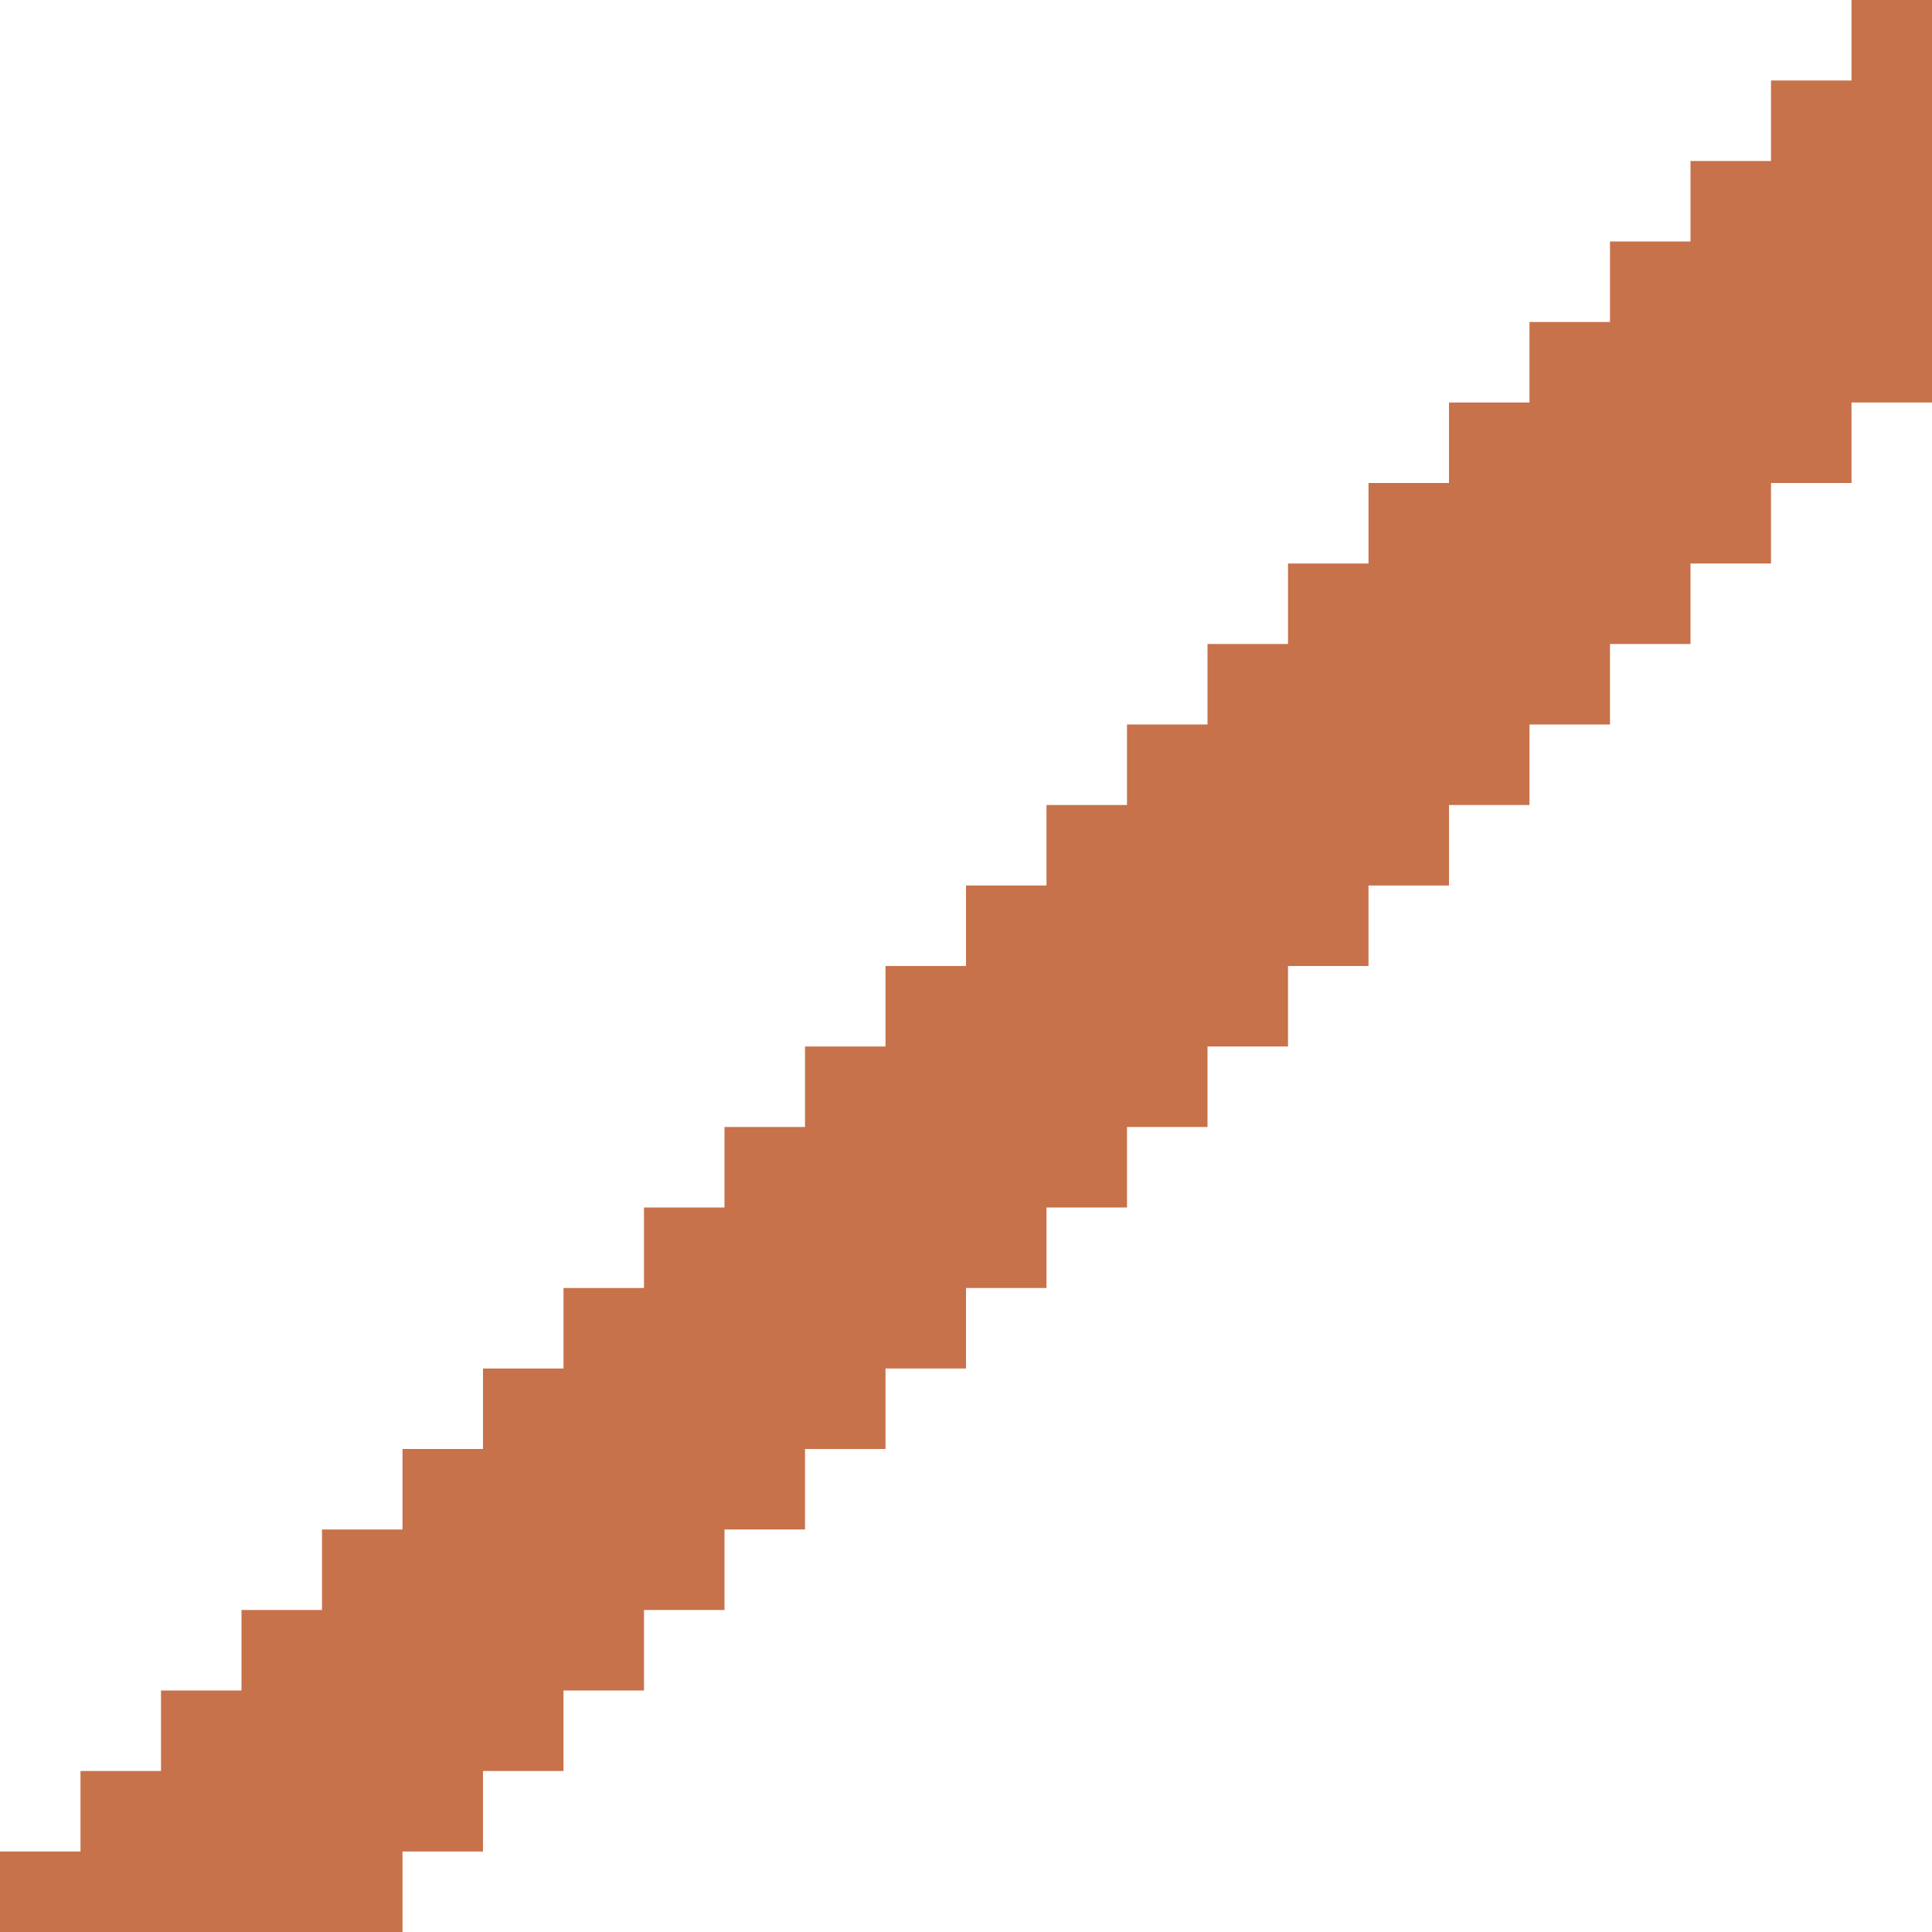
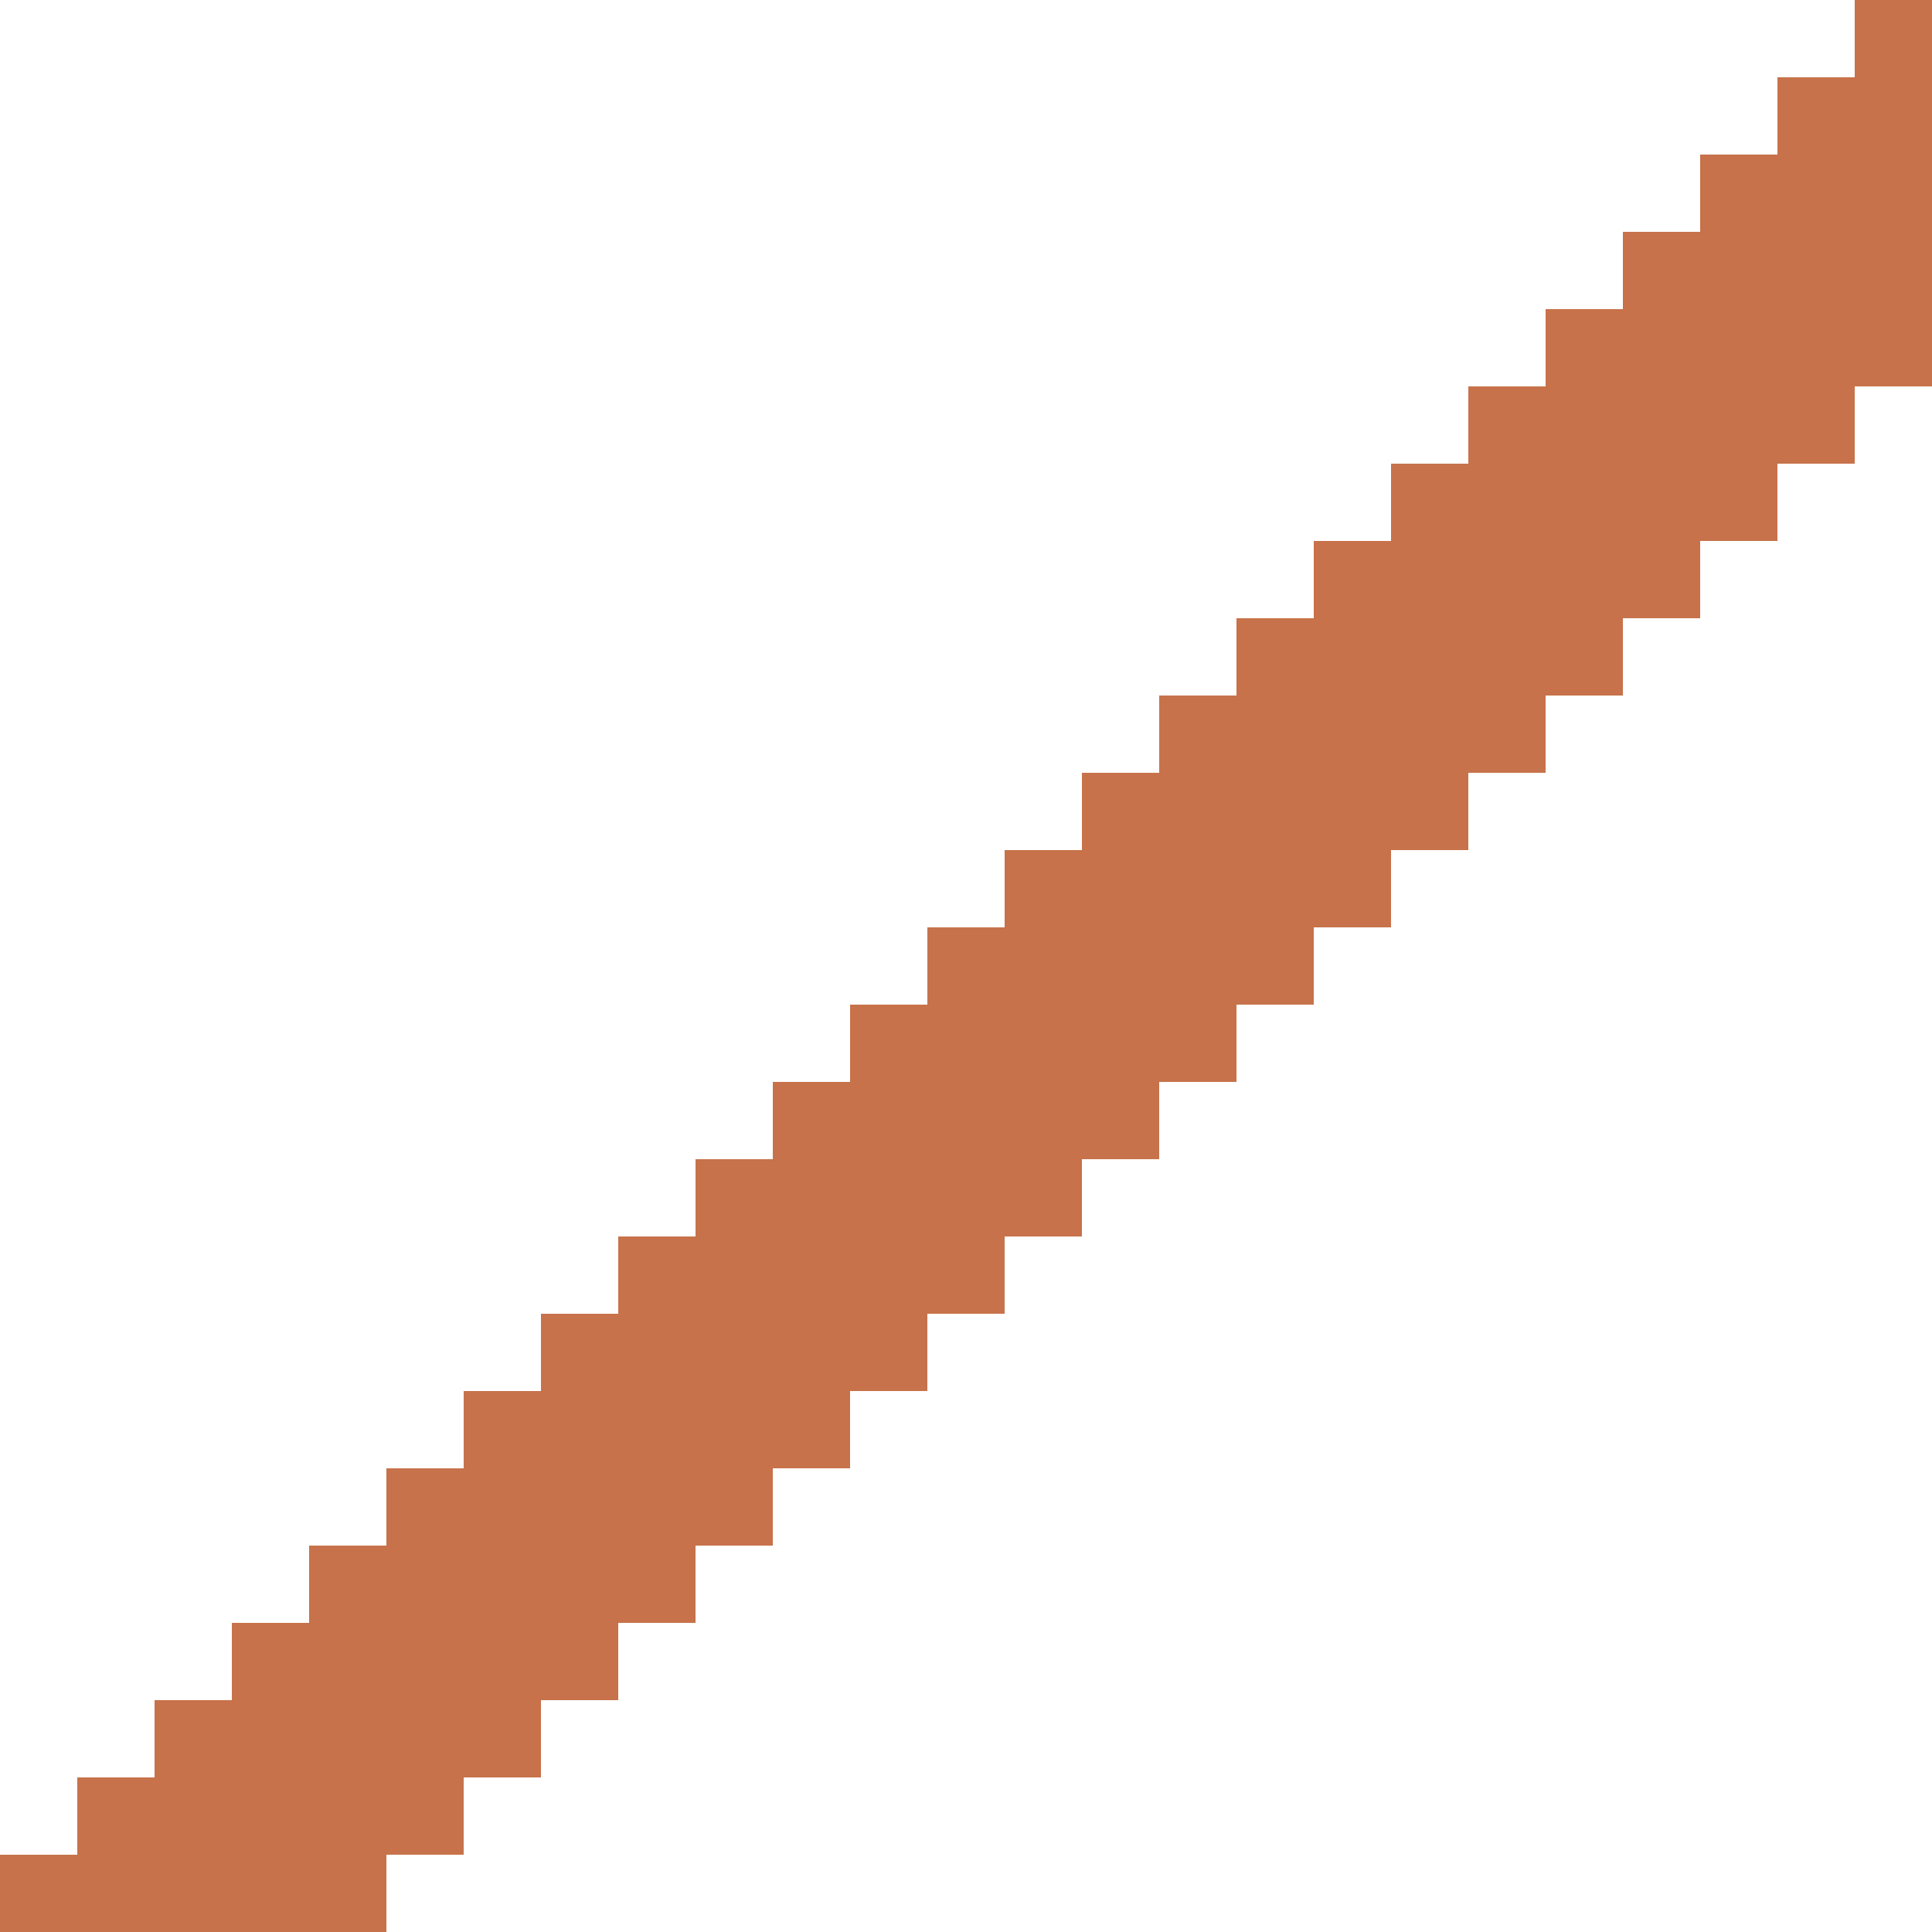
- <svg xmlns="http://www.w3.org/2000/svg" version="1.1" viewBox="0 0 24 24">
-   <g transform="translate(24, 0) scale(-1,1)">
-     <path d="M 0 0 v 4 v 1 h 1 v 1 h 1 v 1 h 1 v 1 h 1 v 1 h 1 v 1 h 1 v 1 h 1 v 1 h 1 v 1 h 1 v 1 h 1 v 1 h 1 v 1 h 1 v 1 h 1 v 1 h 1 v 1 h 1 v 1 h 1 v 1 h 1 v 1 h 1 v 1 h 1 v 1 h 1 h 4v -1 h -1 v -1 h -1 v -1 h -1 v -1 h -1 v -1 h -1 v -1 h -1 v -1 h -1 v -1 h -1 v -1 h -1 v -1 h -1 v -1 h -1 v -1 h -1 v -1 h -1 v -1 h -1 v -1 h -1 v -1 h -1 v -1 h -1 v -1 h -1 v -1 h -1 v -1 h -1 v -1 h -1 v -1 h -1 v -1 h -1 v -1 h -1  Z" fill="#c7724a" />
+ <svg xmlns="http://www.w3.org/2000/svg" version="1.1" viewBox="0 0 25 25">
+   <g transform="translate(25, 0) scale(-1,1)">
+     <path d="M 0 0 v 4 v 1 h 1 v 1 h 1 v 1 h 1 v 1 h 1 v 1 h 1 v 1 h 1 v 1 h 1 v 1 h 1 v 1 h 1 v 1 h 1 v 1 h 1 v 1 h 1 v 1 h 1 v 1 h 1 v 1 h 1 v 1 h 1 v 1 h 1 v 1 h 1 v 1 h 1 v 1 h 1 v 1 h 1 h 4v -1 h -1 v -1 h -1 v -1 h -1 v -1 h -1 v -1 h -1 v -1 h -1 v -1 h -1 v -1 h -1 v -1 h -1 v -1 h -1 v -1 h -1 v -1 h -1 v -1 h -1 v -1 h -1 v -1 h -1 v -1 h -1 v -1 h -1 v -1 h -1 v -1 h -1 v -1 h -1 v -1 h -1 v -1 h -1 v -1 h -1 v -1 h -1 v -1 h -1 v -1 h -1  Z" fill="#c7724a" />
  </g>
</svg>
